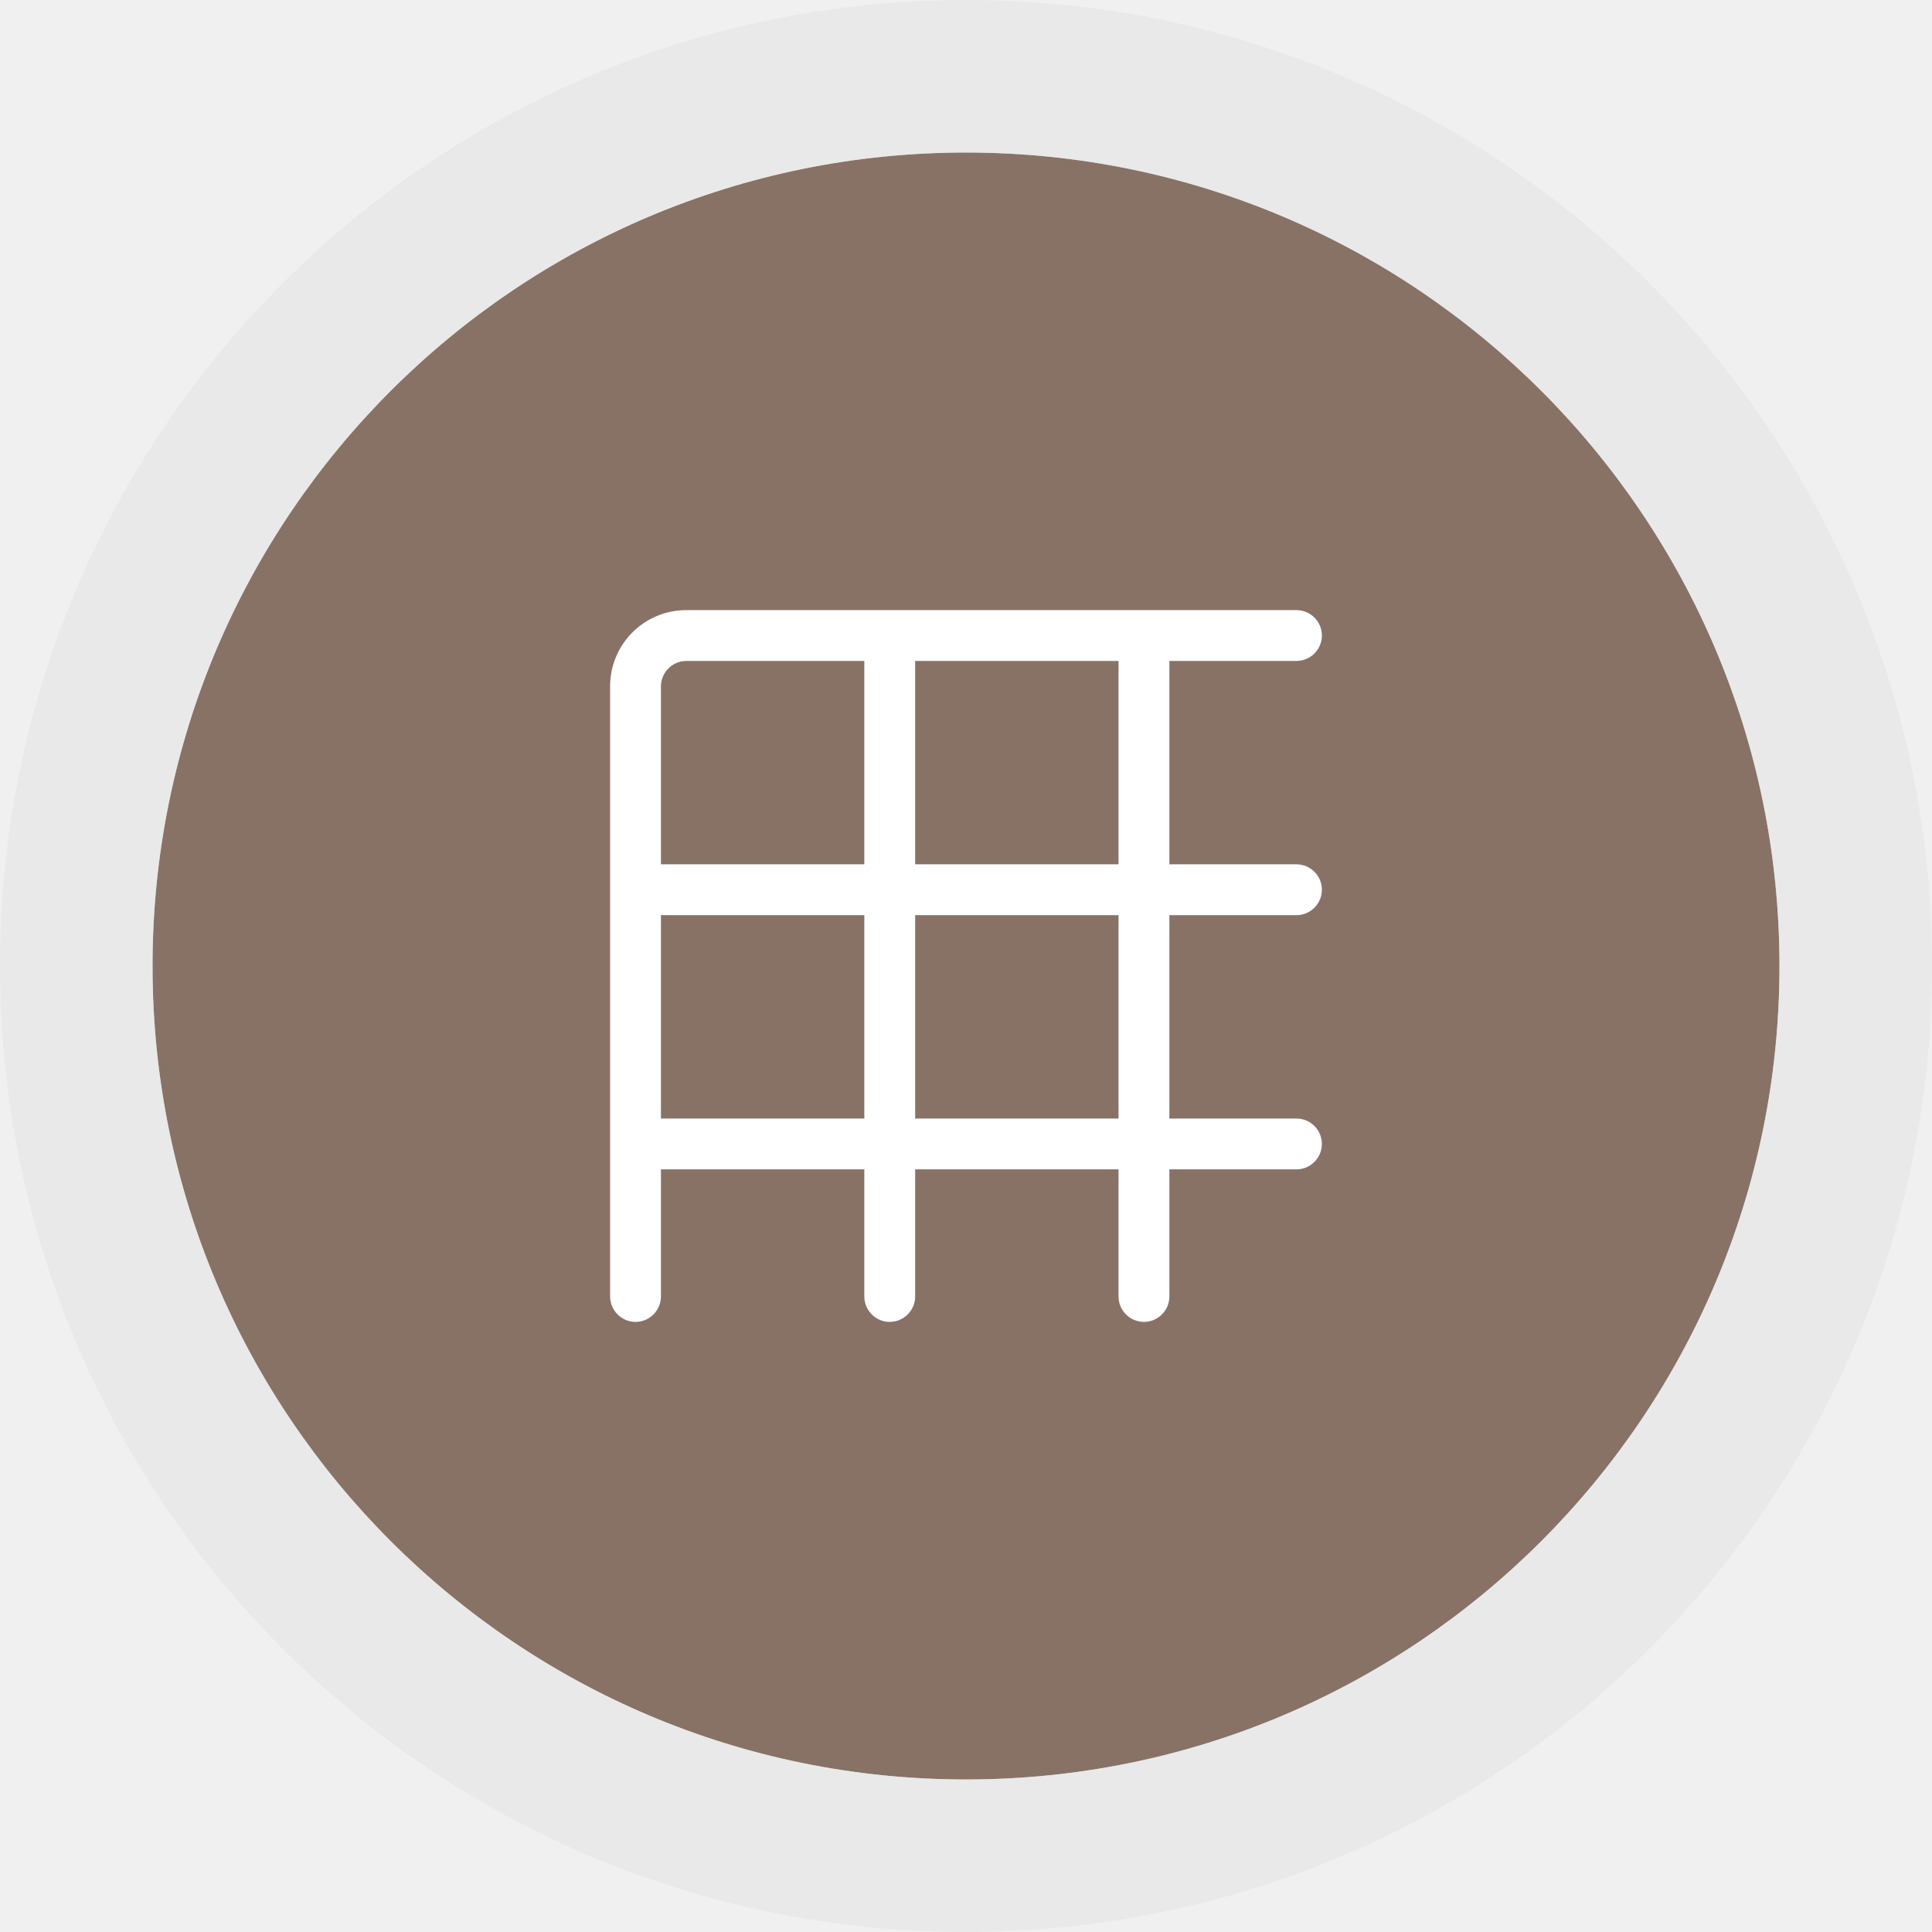
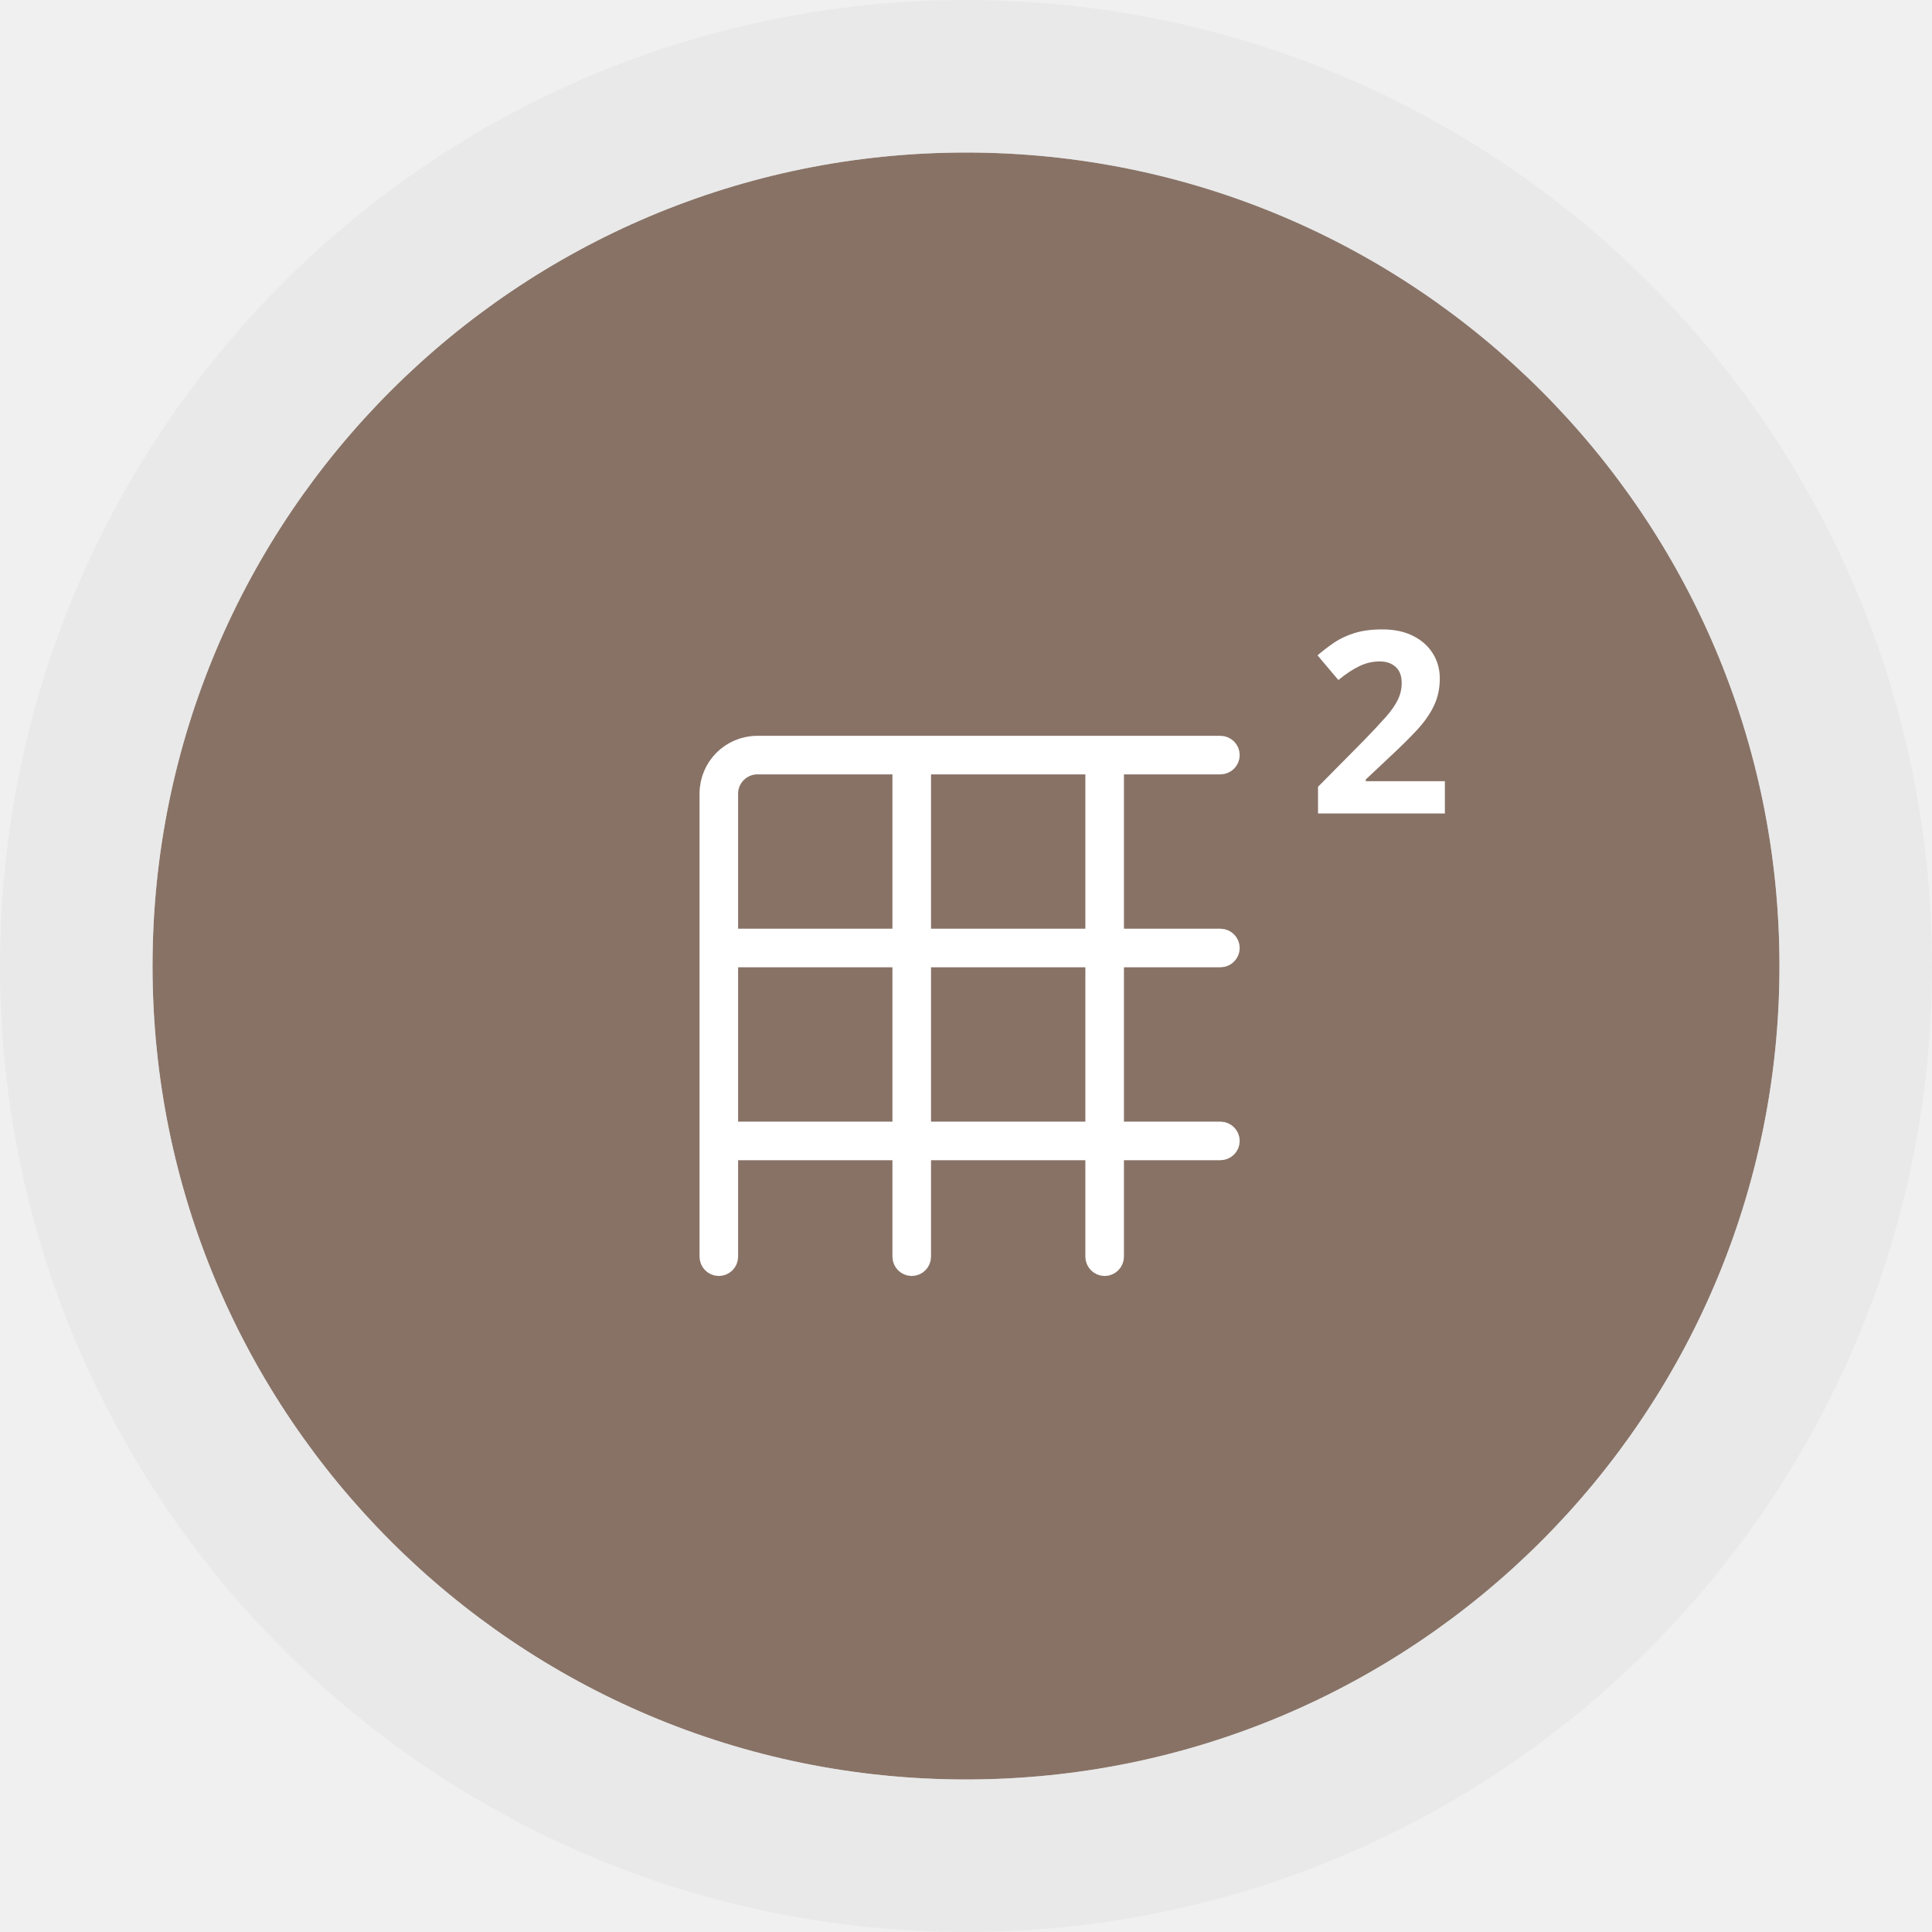
<svg xmlns="http://www.w3.org/2000/svg" width="76" height="76" viewBox="0 0 76 76" fill="none">
  <circle cx="38" cy="38" r="32" fill="#887266" />
  <circle cx="38" cy="38" r="35" stroke="#E5E5E5" stroke-opacity="0.6" stroke-width="6" />
-   <path fill-rule="evenodd" clip-rule="evenodd" d="M36 46H44V51C44 51.55 44.45 52 45 52C45.55 52 46 51.55 46 51V46H51C51.55 46 52 45.55 52 45C52 44.45 51.55 44 51 44H46V36H51C51.55 36 52 35.55 52 35C52 34.45 51.55 34 51 34H46V26H51C51.55 26 52 25.55 52 25C52 24.45 51.55 24 51 24H27C25.34 24 24 25.34 24 27V51C24 51.55 24.45 52 25 52C25.55 52 26 51.55 26 51V46H34V51C34 51.55 34.45 52 35 52C35.55 52 36 51.55 36 51V46ZM27 26C26.45 26 26 26.45 26 27V34H34V26H27ZM36 26V34H44V26H36ZM34 36H26V44H34V36ZM36 44V36H44V44H36Z" fill="white" />
+   <path d="M36.624 45.14H36.124V45.64V49.435C36.124 49.576 36.007 49.694 35.865 49.694C35.724 49.694 35.606 49.576 35.606 49.435V45.64V45.14H35.106H29.035H28.535V45.64V49.435C28.535 49.576 28.418 49.694 28.276 49.694C28.135 49.694 28.018 49.576 28.018 49.435V31.221C28.018 30.238 28.811 29.445 29.794 29.445H48.008C48.149 29.445 48.267 29.562 48.267 29.703C48.267 29.845 48.149 29.962 48.008 29.962H44.213H43.713V30.462V36.533V37.033H44.213H48.008C48.149 37.033 48.267 37.151 48.267 37.292C48.267 37.434 48.149 37.551 48.008 37.551H44.213H43.713V38.051V44.122V44.622H44.213H48.008C48.149 44.622 48.267 44.74 48.267 44.881C48.267 45.023 48.149 45.14 48.008 45.14H44.213H43.713V45.64V49.435C43.713 49.576 43.596 49.694 43.454 49.694C43.313 49.694 43.195 49.576 43.195 49.435V45.64V45.14H42.695H36.624ZM28.535 36.533V37.033H29.035H35.106H35.606V36.533V30.462V29.962H35.106H29.794C29.101 29.962 28.535 30.528 28.535 31.221V36.533ZM36.624 29.962H36.124V30.462V36.533V37.033H36.624H42.695H43.195V36.533V30.462V29.962H42.695H36.624ZM35.606 38.051V37.551H35.106H29.035H28.535V38.051V44.122V44.622H29.035H35.106H35.606V44.122V38.051ZM36.124 44.122V44.622H36.624H42.695H43.195V44.122V38.051V37.551H42.695H36.624H36.124V38.051V44.122Z" fill="white" stroke="white" />
+   <path d="M56.838 32H51.848V30.95L53.64 29.139C54.001 28.768 54.291 28.458 54.509 28.211C54.73 27.96 54.89 27.732 54.987 27.527C55.088 27.322 55.139 27.102 55.139 26.868C55.139 26.585 55.059 26.373 54.899 26.233C54.743 26.09 54.533 26.019 54.27 26.019C53.993 26.019 53.724 26.082 53.464 26.209C53.203 26.336 52.932 26.517 52.648 26.751L51.828 25.779C52.033 25.604 52.25 25.438 52.477 25.281C52.709 25.125 52.976 25 53.278 24.905C53.584 24.808 53.95 24.759 54.377 24.759C54.846 24.759 55.248 24.843 55.583 25.013C55.922 25.182 56.182 25.413 56.364 25.706C56.547 25.996 56.638 26.325 56.638 26.692C56.638 27.086 56.56 27.446 56.403 27.771C56.247 28.097 56.019 28.419 55.72 28.738C55.423 29.057 55.065 29.41 54.645 29.798L53.727 30.662V30.73H56.838V32Z" fill="white" />
</svg>
